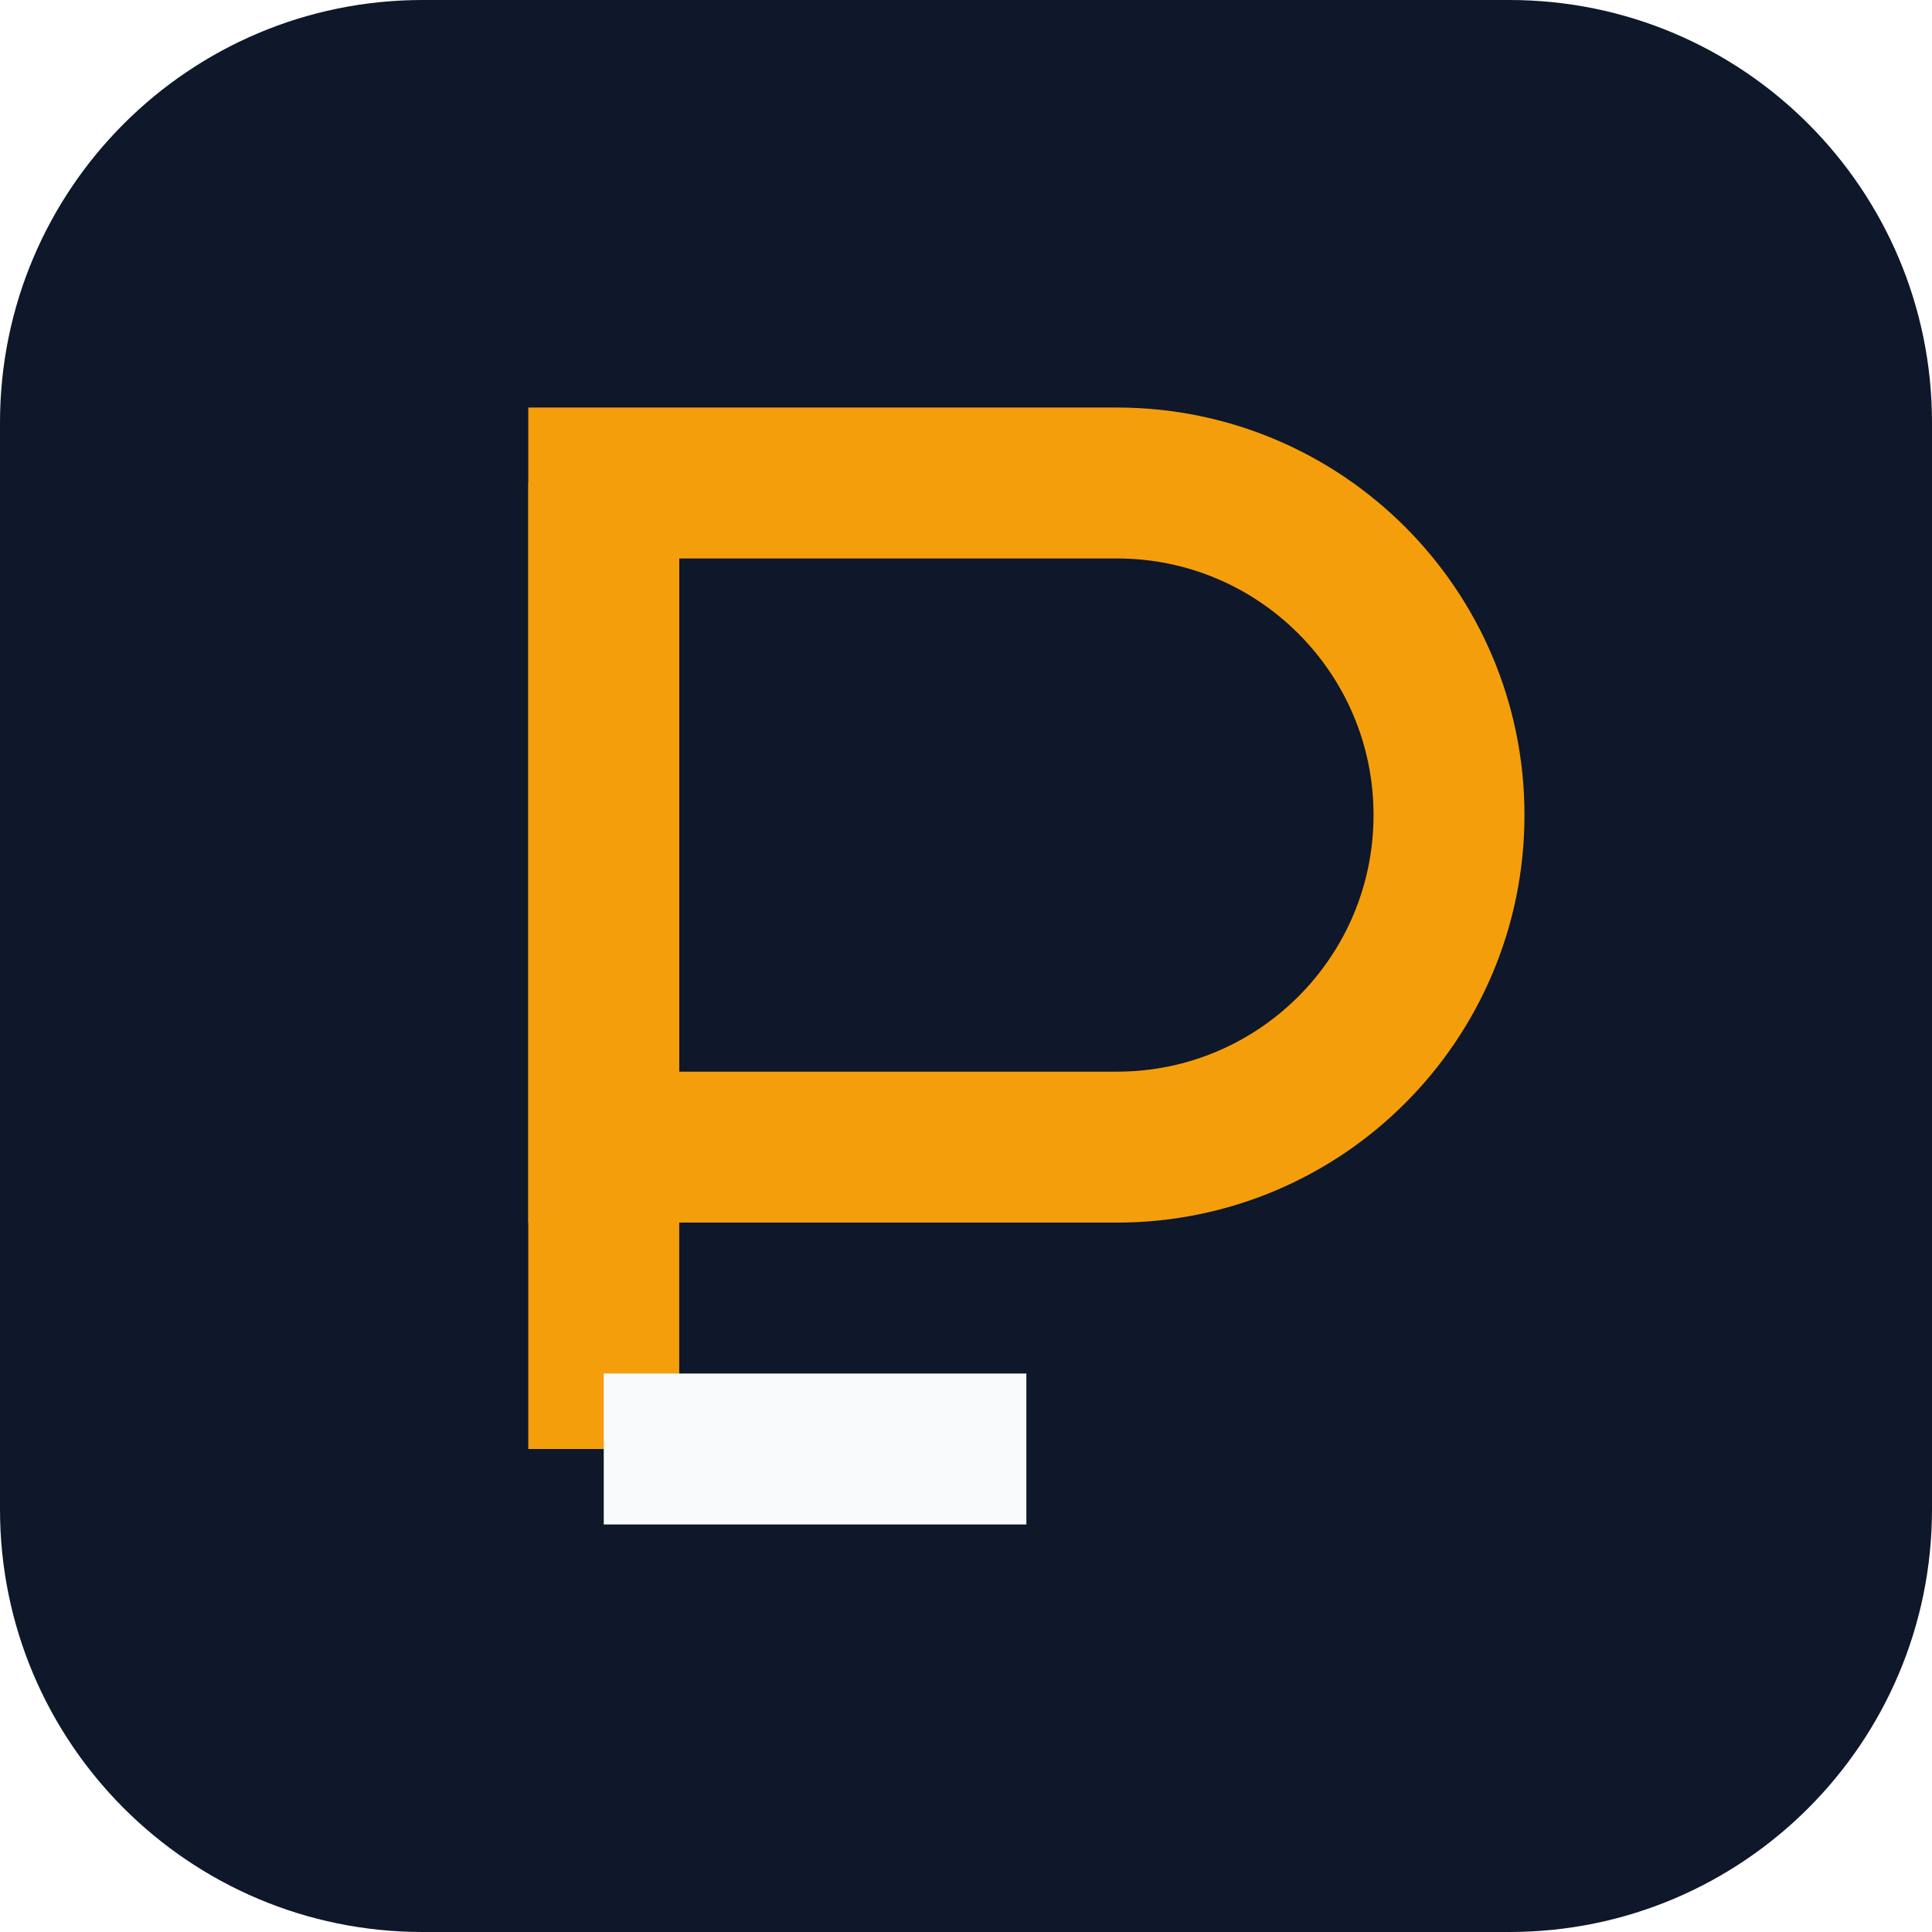
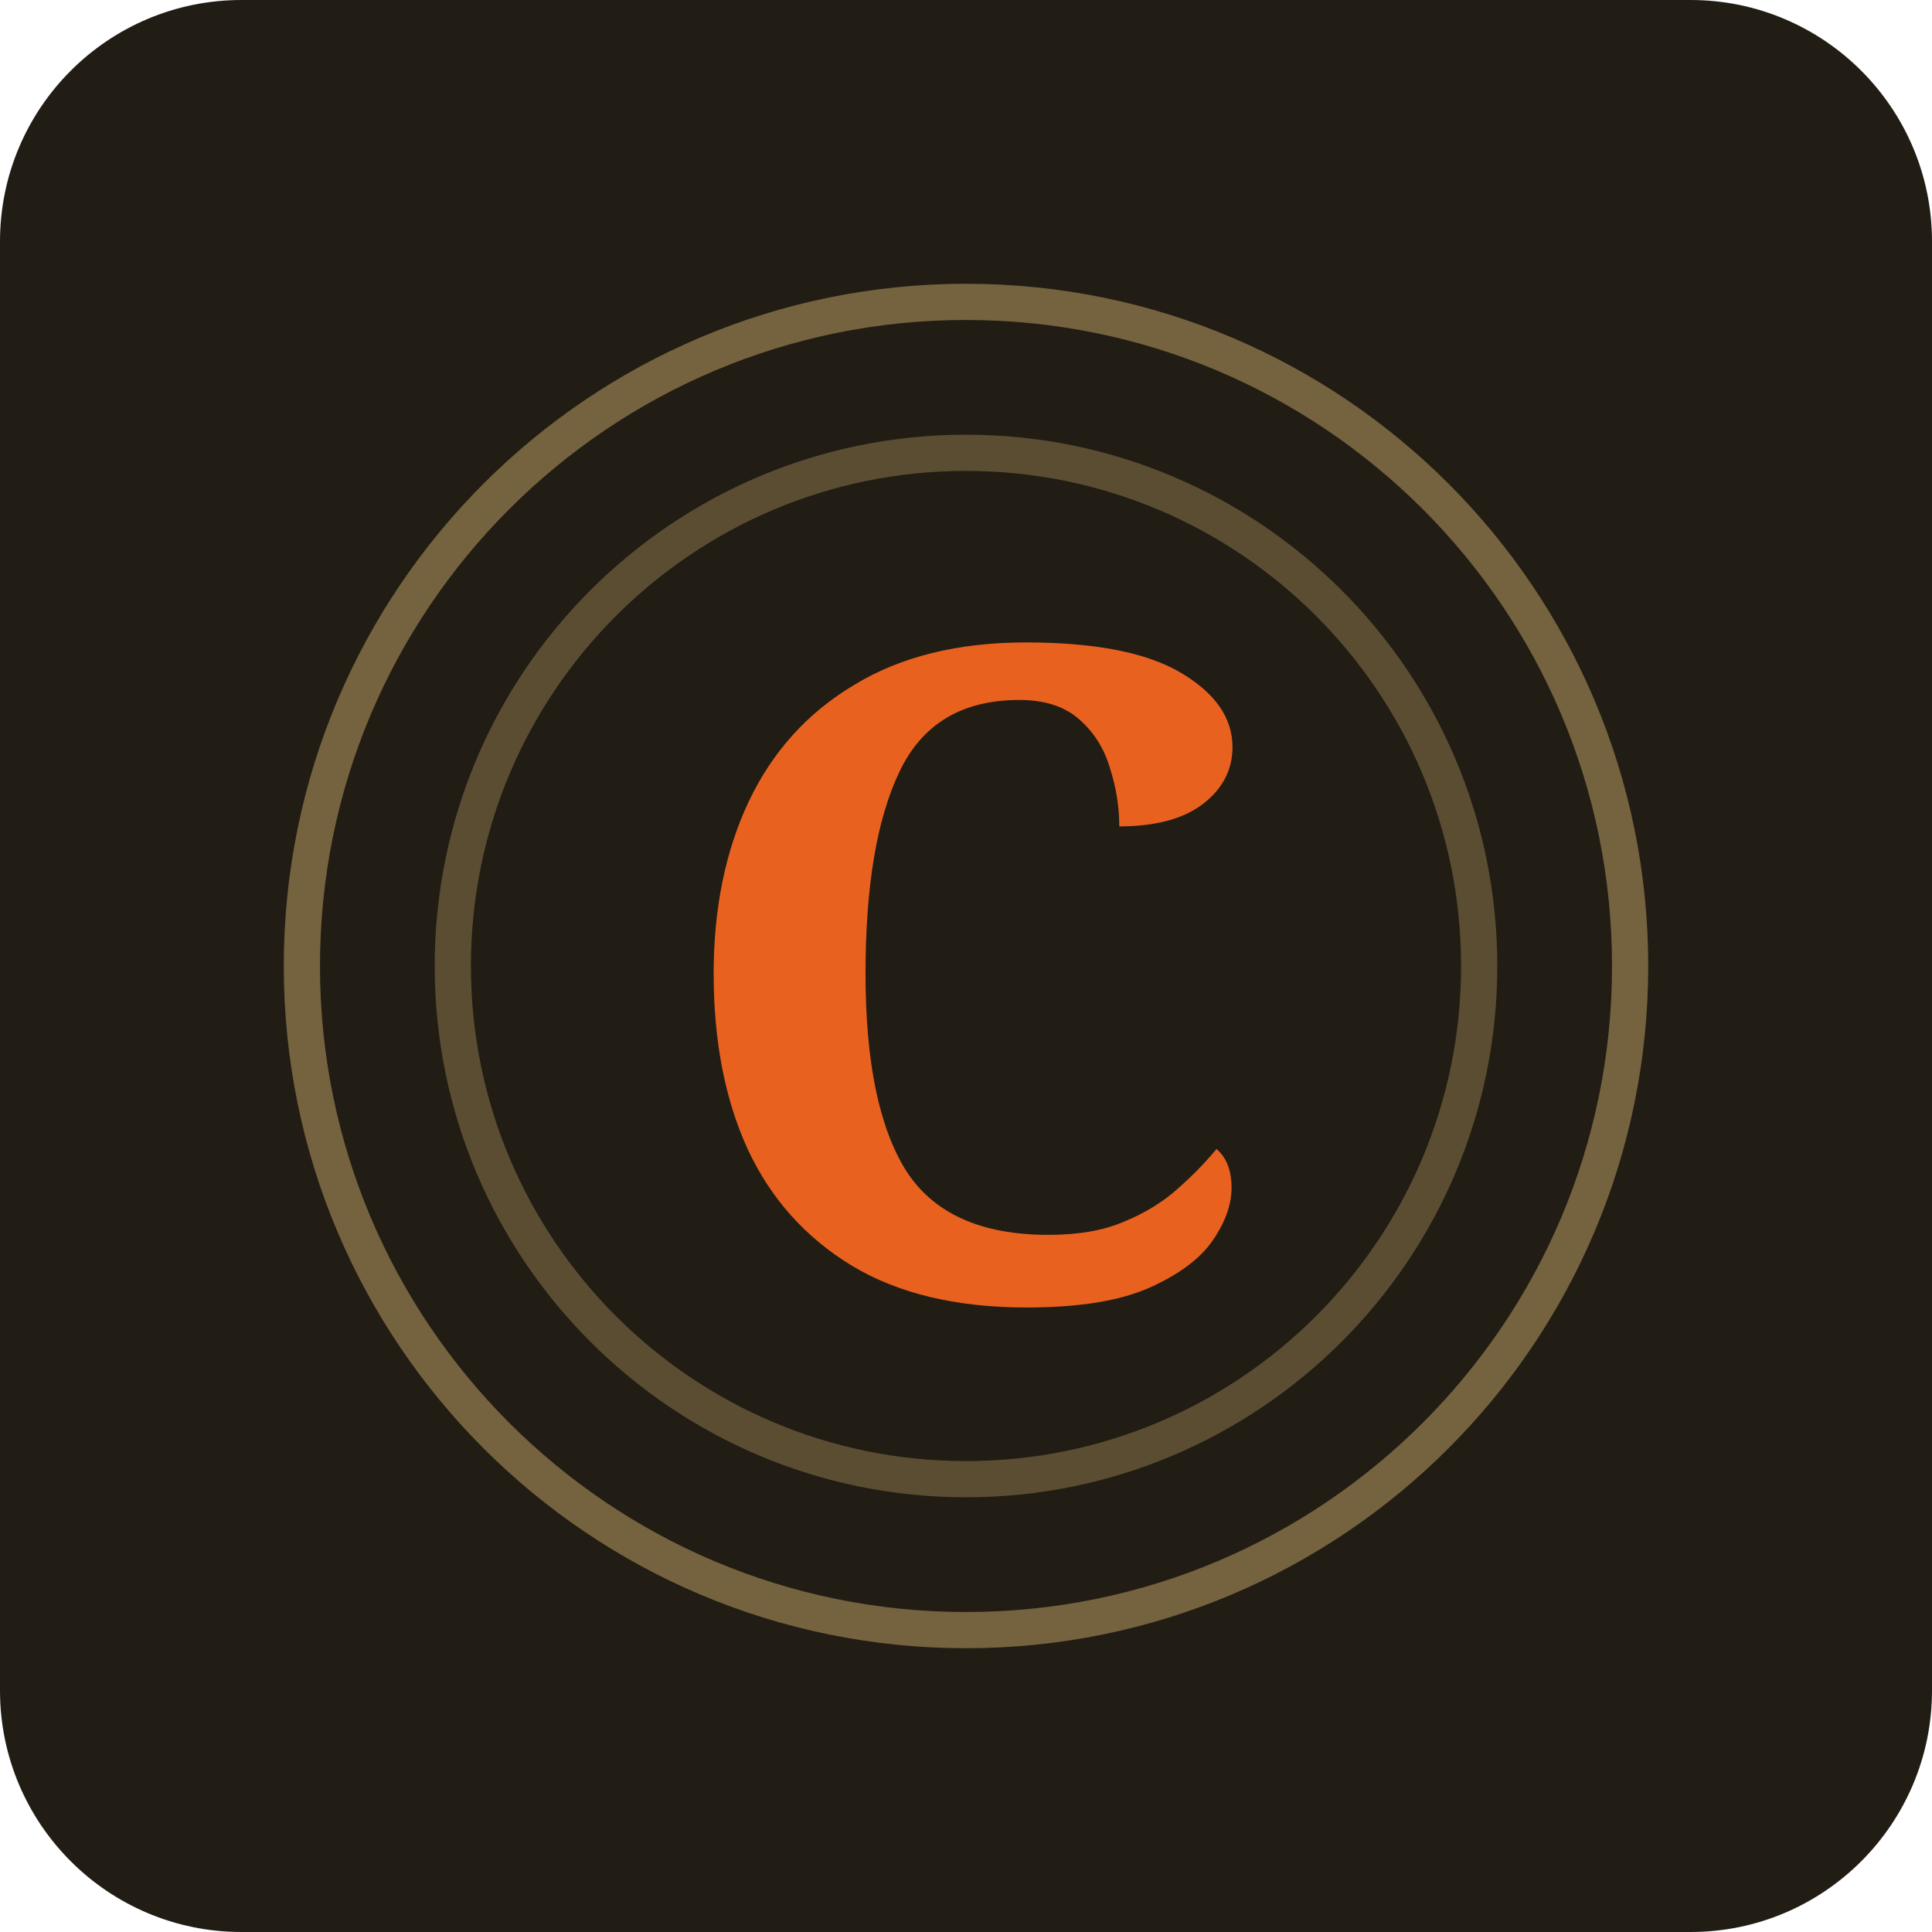
<svg xmlns="http://www.w3.org/2000/svg" viewBox="0 0 32 32">
-   <rect width="32" height="32" rx="7" fill="#0F172A" />
-   <path d="M10 8h8.5a5.5 5.5 0 0 1 0 11H10z" fill="none" stroke="#F59E0B" stroke-width="2.5" />
-   <path d="M10 8v16" stroke="#F59E0B" stroke-width="2.5" />
-   <path d="M10 24h7" stroke="#F8FAFC" stroke-width="2.5" />
+   <rect width="32" height="32" rx="4" fill="#211c14" />
+   <circle cx="16" cy="16" r="11" fill="none" stroke="#c9a86a" stroke-width="0.6" opacity="0.5" />
+   <circle cx="16" cy="16" r="8.5" fill="none" stroke="#c9a86a" stroke-width="0.6" opacity="0.35" />
+   <text x="16" y="21.5" font-family="Georgia, serif" font-weight="bold" font-size="15" fill="#e8611f" text-anchor="middle">C</text>
</svg>
